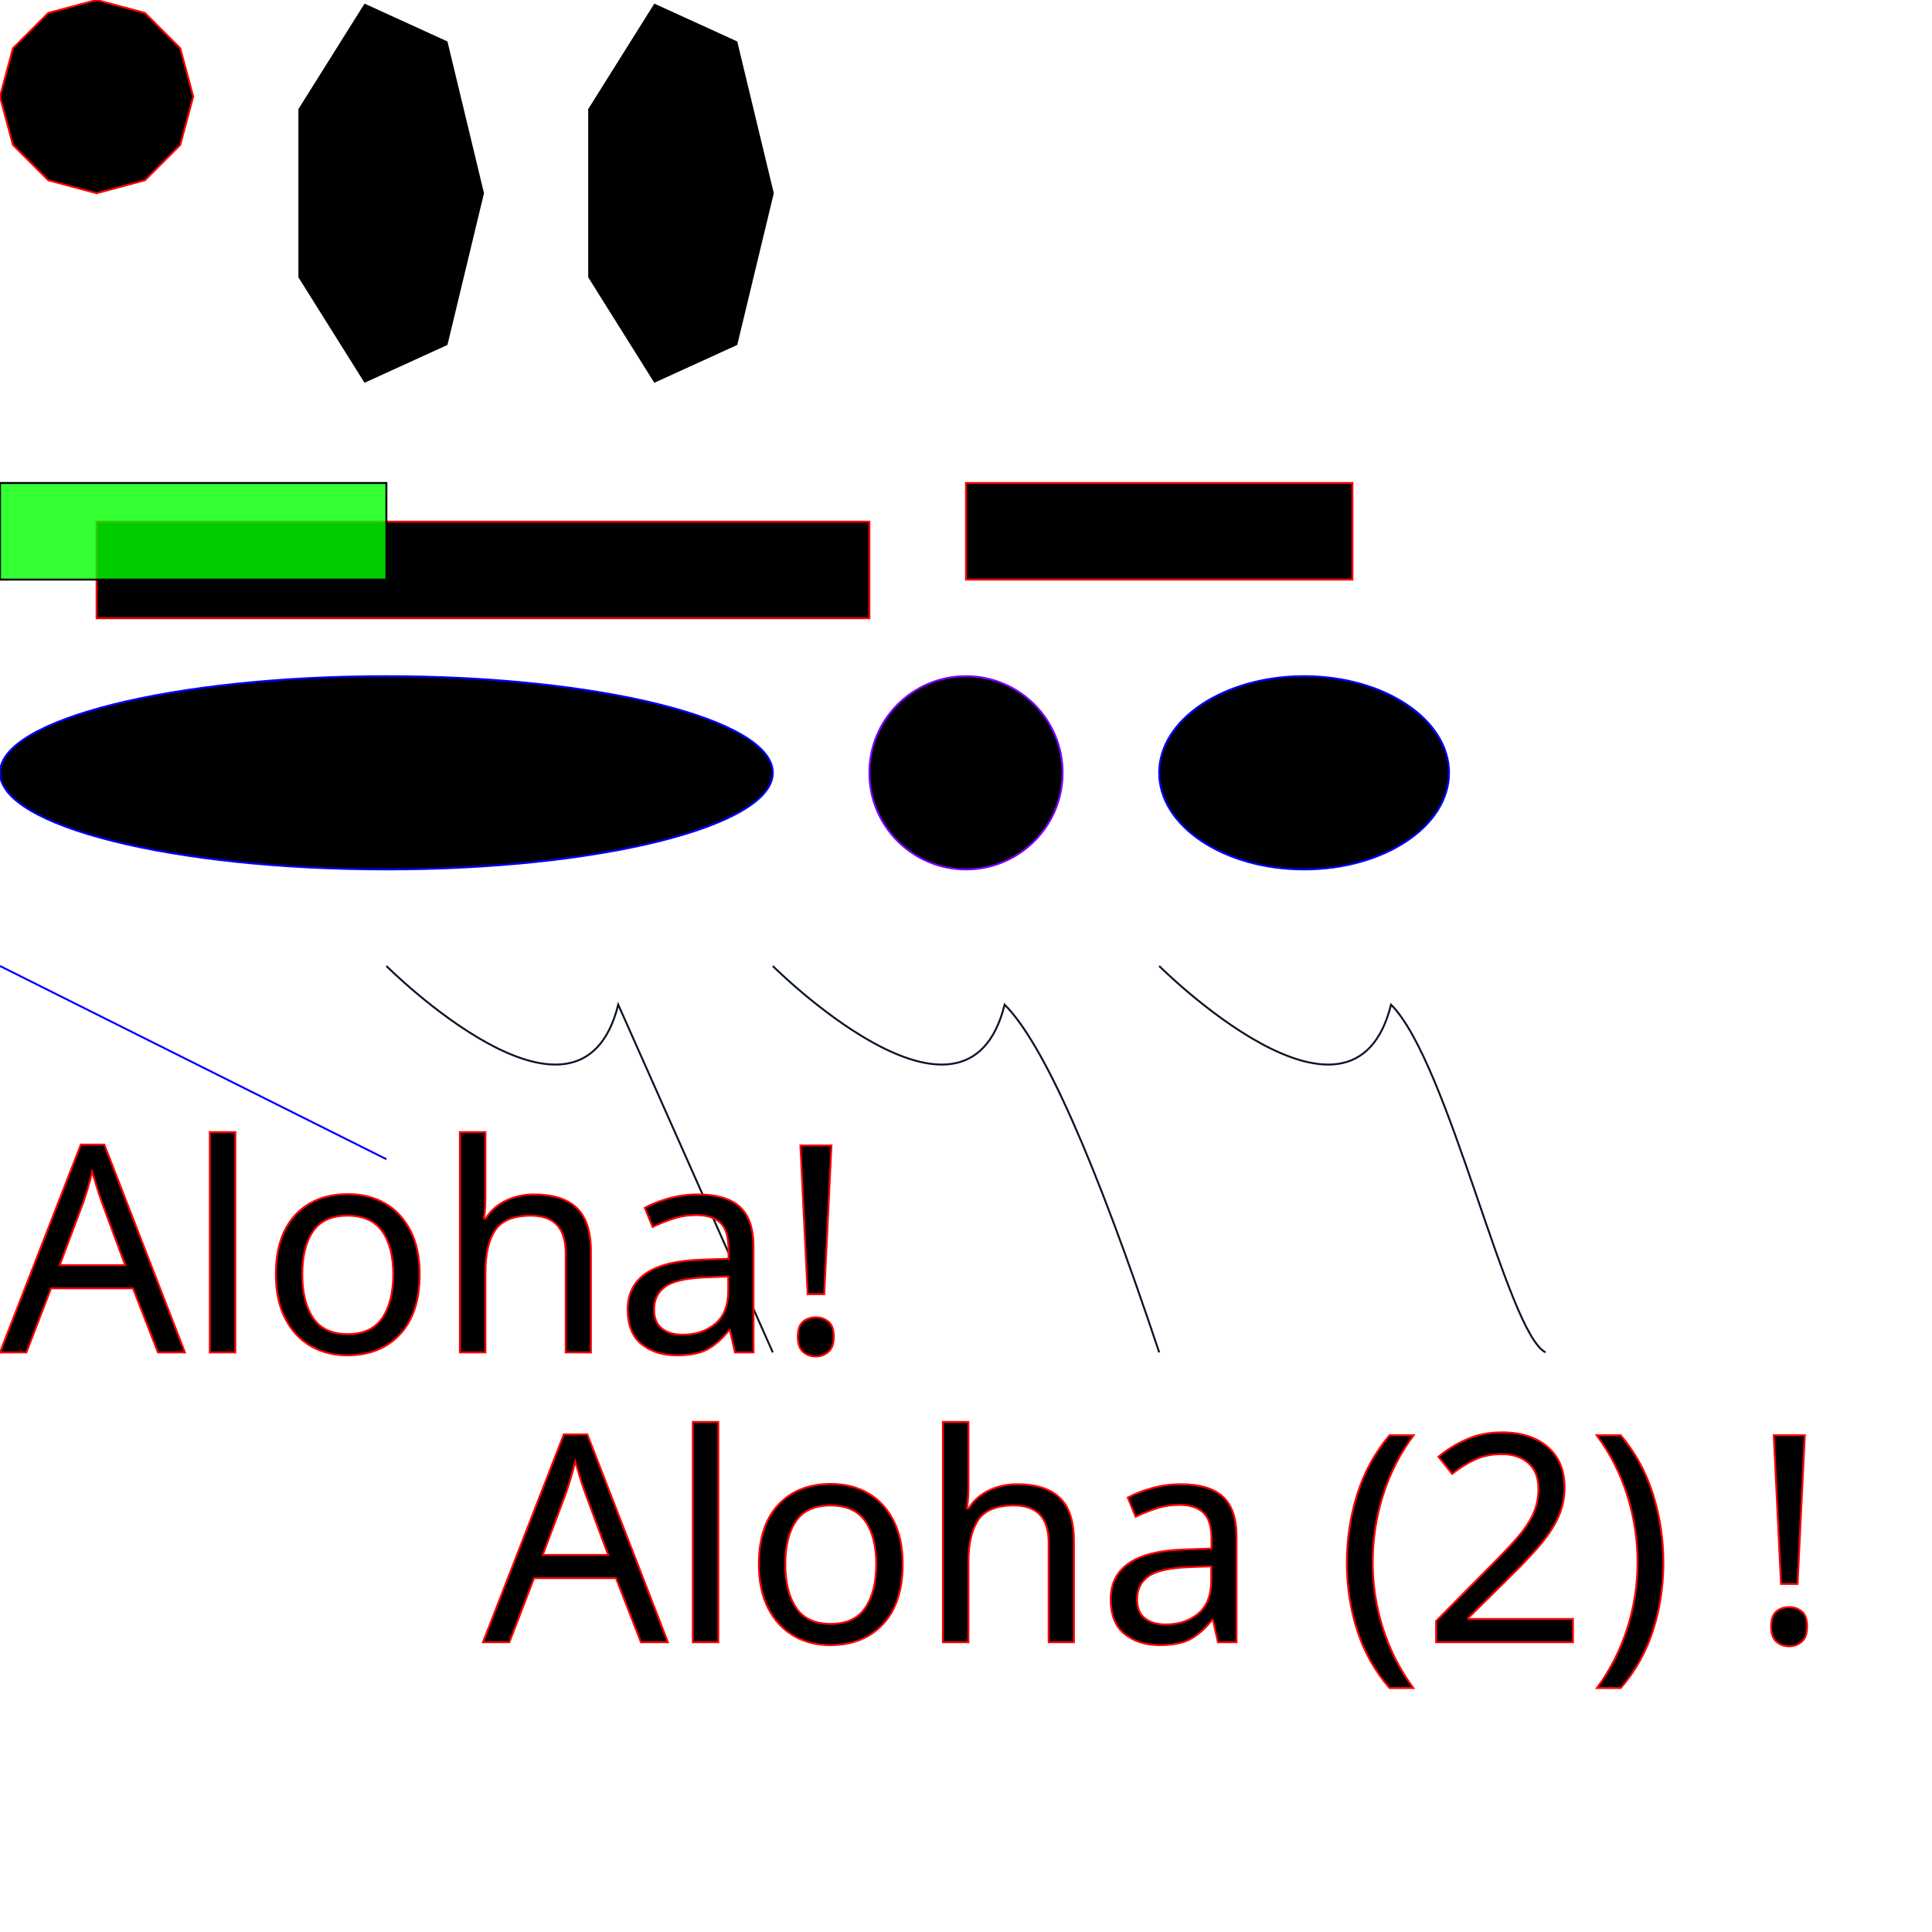
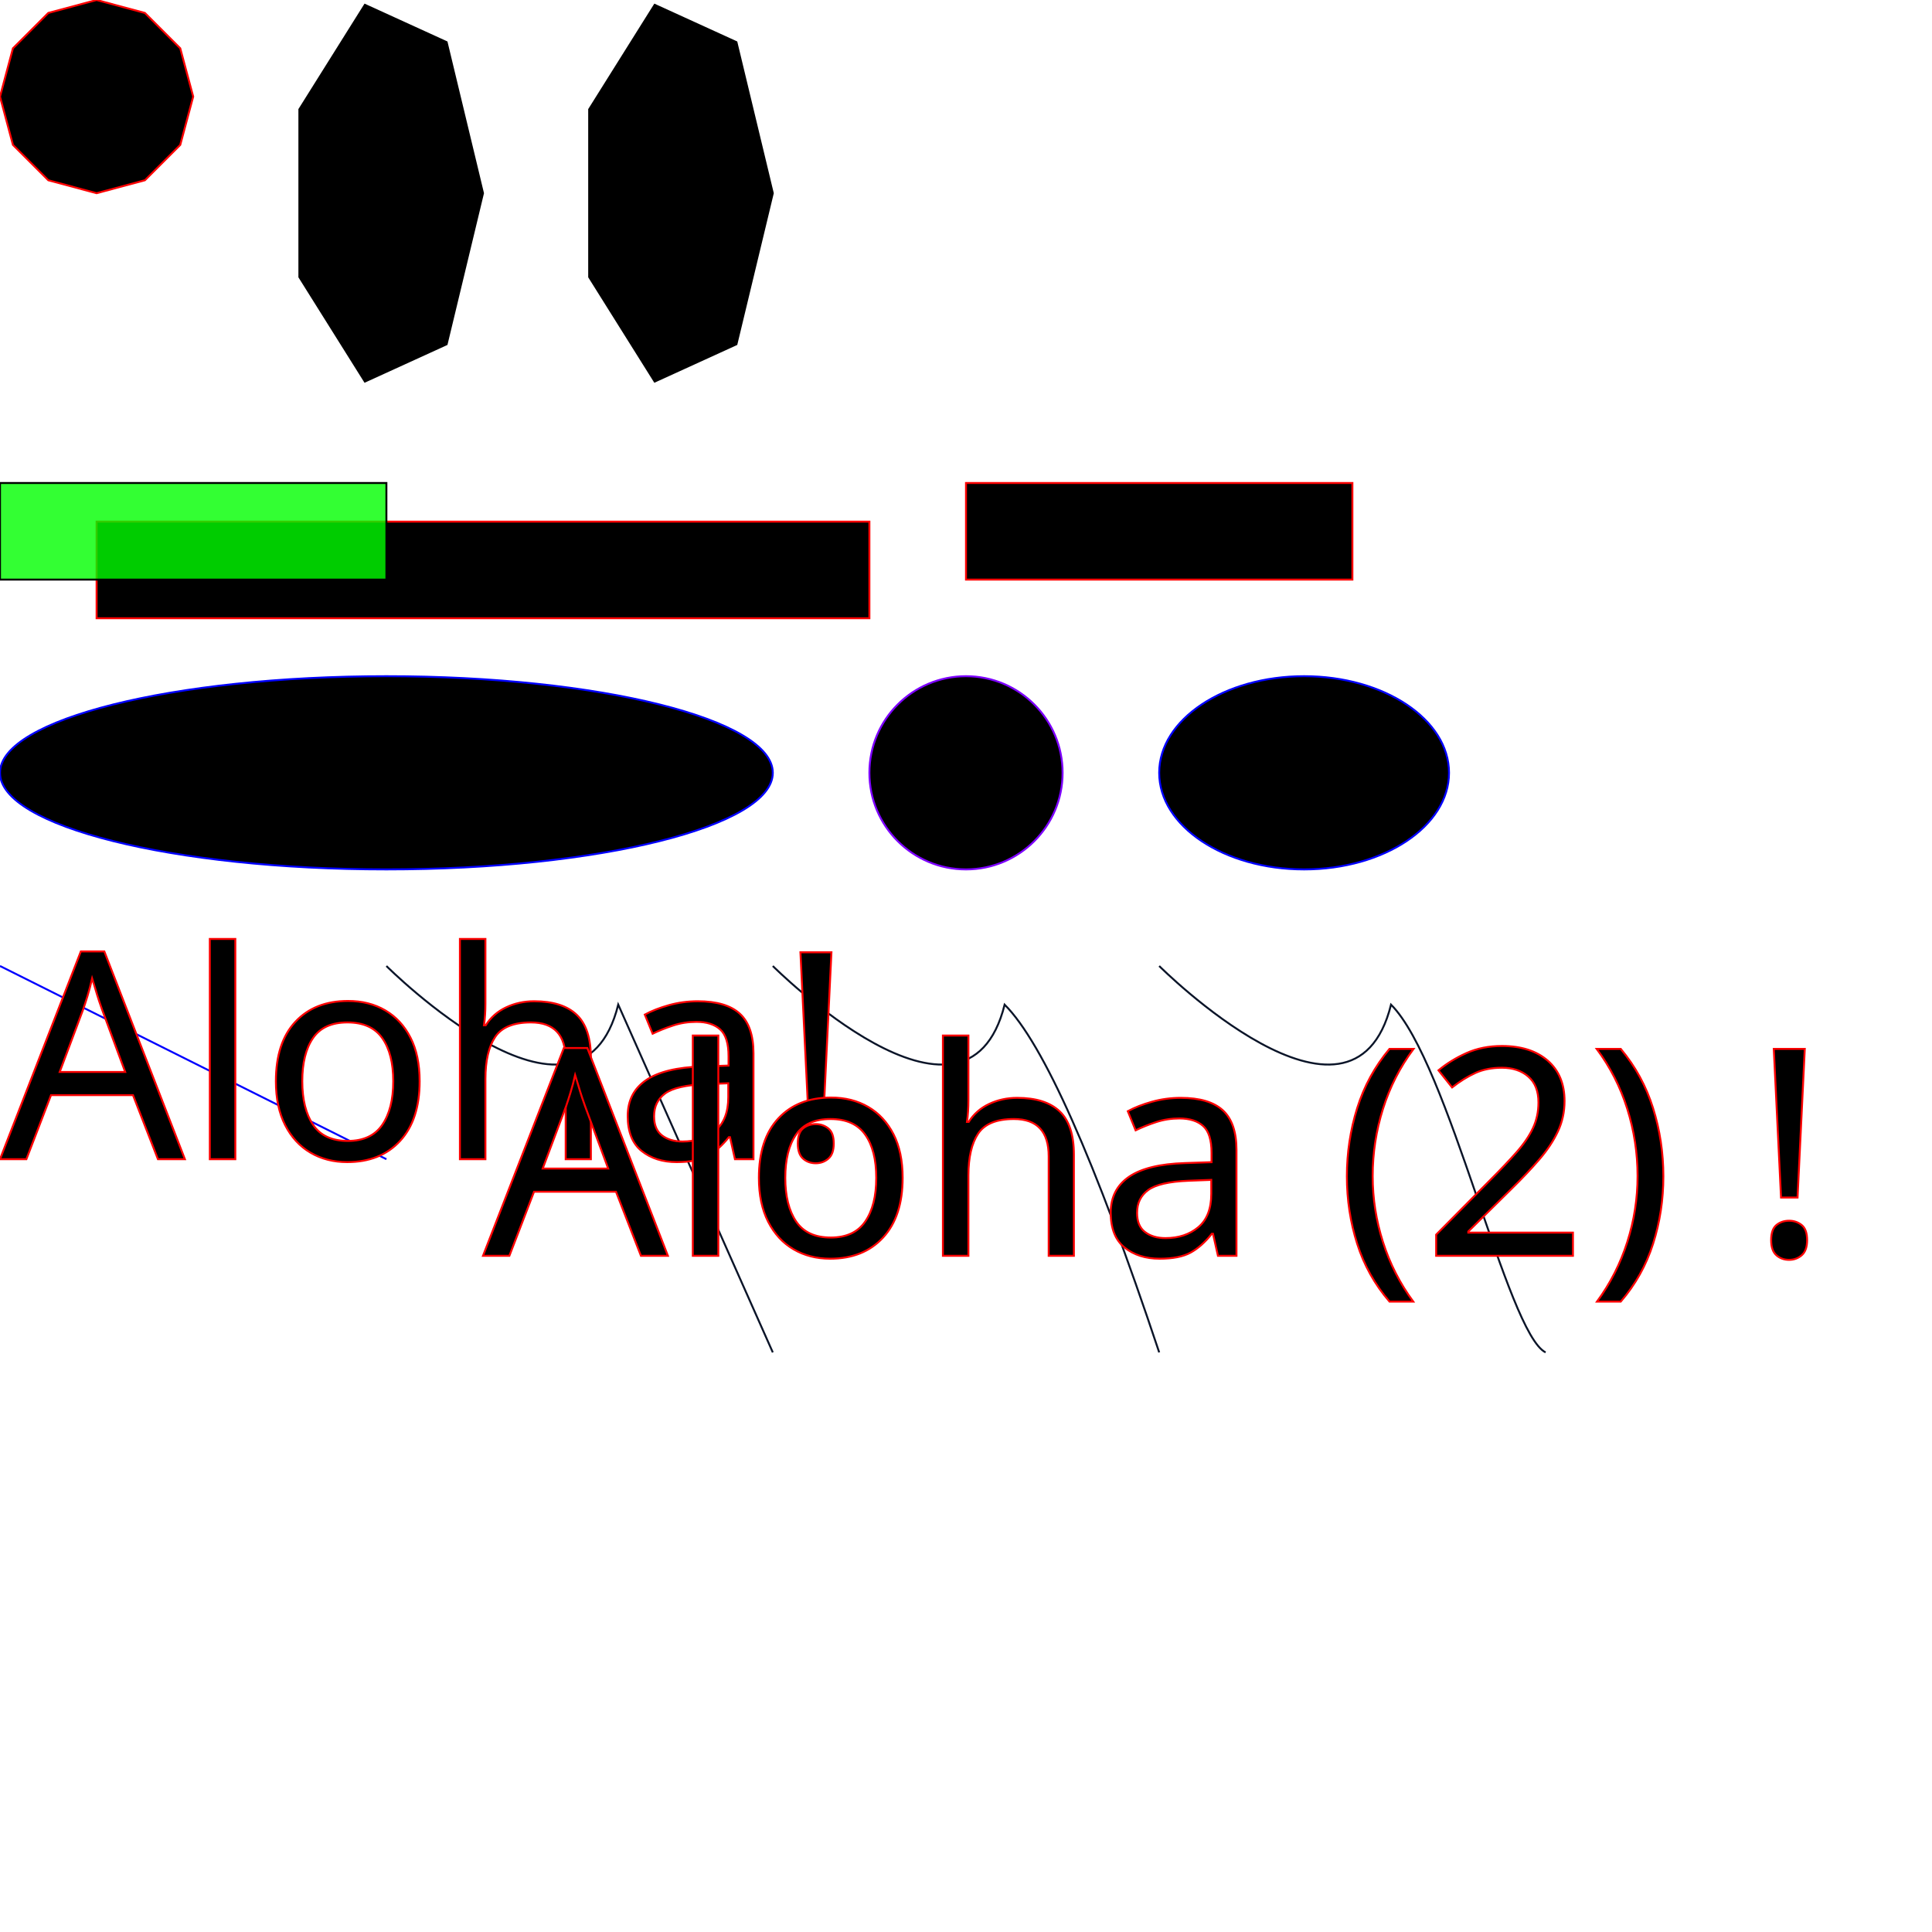
<svg xmlns="http://www.w3.org/2000/svg" width="1000" height="1000" version="1.1">
  <polygon fill="#000000" fill-opacity="1" stroke="#ff0000" stroke-opacity="1" points="100,50 93.301,75 75,93.301 50,100 25,93.301 6.699,75 0,50 6.699,25 25,6.699 50,0 75,6.699 93.301,25 " />
  <polygon fill="#000000" fill-opacity="1" stroke="#000000" stroke-opacity="1" points="250,100 231.174,178.183 188.874,197.493 154.952,143.388 154.952,56.612 188.874,2.507 231.174,21.817 " />
  <polygon fill="#000000" fill-opacity="1" stroke="#000000" stroke-opacity="1" points="400,100 381.174,178.183 338.874,197.493 304.952,143.388 304.952,56.612 338.874,2.507 381.174,21.817 " />
  <rect x="50" y="270" width="400" height="50" fill="#000000" fill-opacity="1" stroke="#ff0000" stroke-opacity="1" />
  <rect x="0" y="250" width="200" height="50" fill="#00ff00" fill-opacity="0.8" stroke="#000000" stroke-opacity="1" />
  <rect x="500" y="250" width="200" height="50" fill="#000000" fill-opacity="1" stroke="#ff0000" stroke-opacity="1" />
  <ellipse cx="200" cy="400" rx="200" ry="50" fill="#000000" fill-opacity="1" stroke="#0000ff" stroke-opacity="1" />
  <ellipse cx="500" cy="400" rx="50" ry="50" fill="#000000" fill-opacity="1" stroke="#7d00ff" stroke-opacity="1" />
  <ellipse cx="675" cy="400" rx="75" ry="50" fill="#000000" fill-opacity="1" stroke="#0000ff" stroke-opacity="1" />
  <line x1="0" y1="500" x2="200" y2="600" stroke="#0000ff" stroke-opacity="1" />
  <path fill="none" stroke="#0a1428" stroke-opacity="1" d="M 200,500 C 200,500 300,600 320,520 L 400,700" />
  <path fill="none" stroke="#0a1428" stroke-opacity="1" d="M 400,500 C 400,500 500,600 520,520 Q 550,550 600,700" />
  <path fill="none" stroke="#0a1428" stroke-opacity="1" d="M 600,500 C 600,500 700,600 720,520 C 750,550 780,690 800,700" />
-   <text x="0" y="700" font-family="sans-serif" font-size="150" textLength="200" fill="#000000" stroke="#ff0000">
+   <text x="0" y="600" font-family="sans-serif" font-size="150" textLength="200" fill="#000000" stroke="#ff0000">
Aloha!
</text>
-   <text x="250" y="850" font-family="sans-serif" font-size="150" textLength="200" fill="#000000" stroke="#ff0000">
+   <text x="250" y="650" font-family="sans-serif" font-size="150" textLength="200" fill="#000000" stroke="#ff0000">
Aloha (2) !
</text>
</svg>
